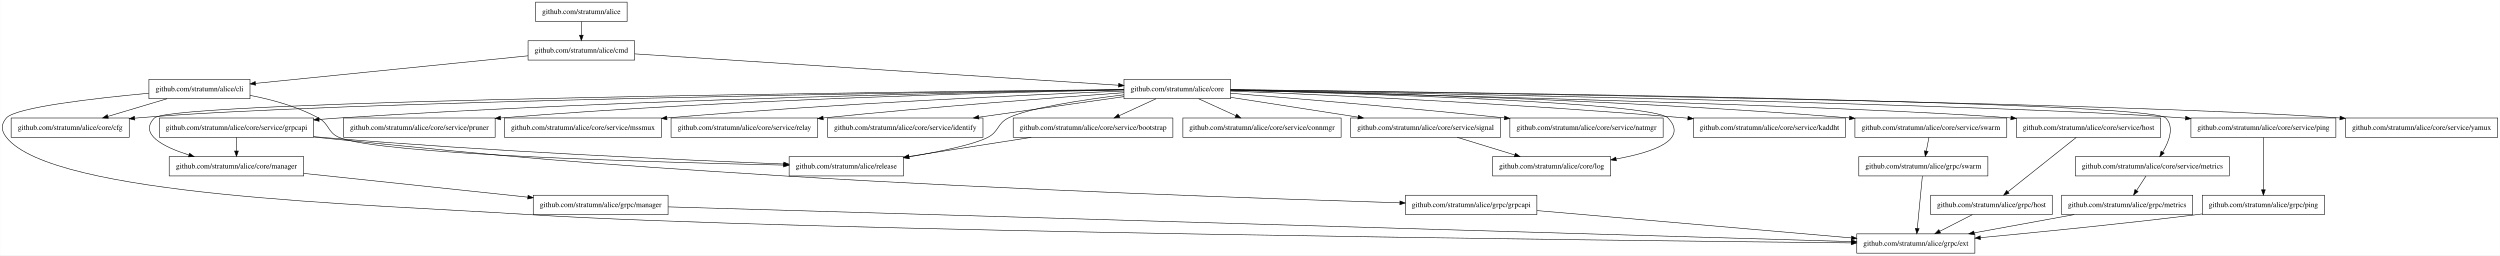
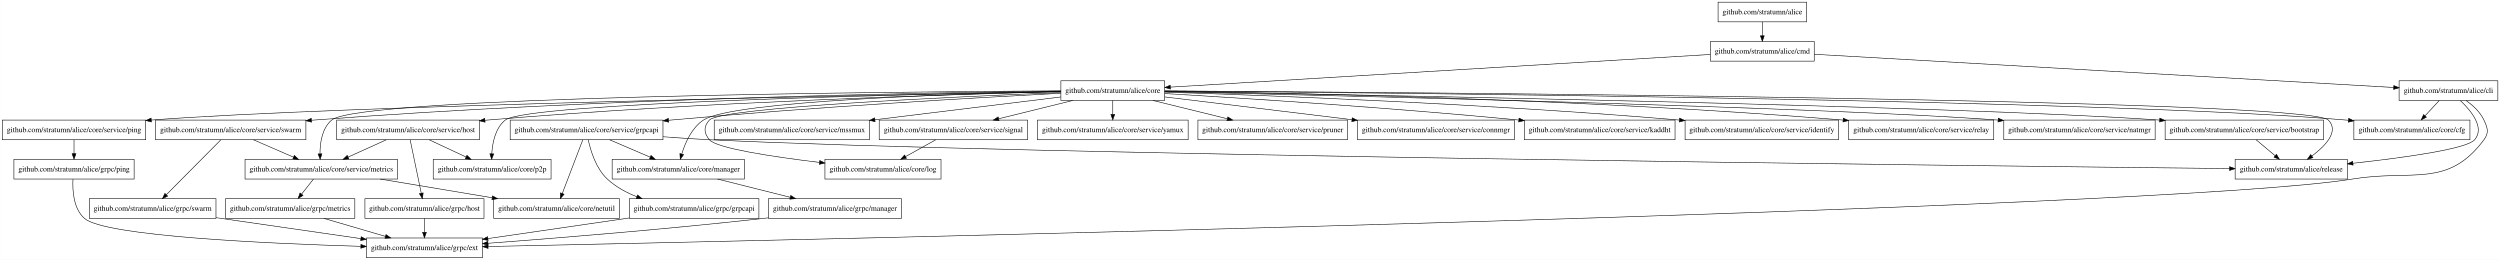
- <svg xmlns="http://www.w3.org/2000/svg" width="4661pt" height="476pt" viewBox="0.00 0.00 4660.58 476.00">
+ <svg xmlns="http://www.w3.org/2000/svg" width="4580pt" height="476pt" viewBox="0.00 0.00 4579.66 476.00">
  <g id="graph0" class="graph" transform="scale(1 1) rotate(0) translate(4 472)">
-     <polygon fill="#ffffff" stroke="transparent" points="-4,4 -4,-472 4656.582,-472 4656.582,4 -4,4" />
+     <polygon fill="#ffffff" stroke="transparent" points="-4,4 -4,-472 4575.663,-472 4575.663,4 -4,4" />
    <g id="node1" class="node">
-       <polygon fill="none" stroke="#000000" points="580.385,-252 292.927,-252 292.927,-216 580.385,-216 580.385,-252" />
-       <text text-anchor="middle" x="436.656" y="-229.8" font-family="Times,serif" font-size="14.00" fill="#000000">github.com/stratumn/alice/core/service/grpcapi</text>
+       <polygon fill="none" stroke="#000000" points="4252.513,-252 3962.353,-252 3962.353,-216 4252.513,-216 4252.513,-252" />
+       <text text-anchor="middle" x="4107.433" y="-229.8" font-family="Times,serif" font-size="14.00" fill="#000000">github.com/stratumn/alice/core/service/bootstrap</text>
+     </g>
+     <g id="node32" class="node">
+       <polygon fill="none" stroke="#000000" points="4296.255,-180 4090.612,-180 4090.612,-144 4296.255,-144 4296.255,-180" />
+       <text text-anchor="middle" x="4193.433" y="-157.8" font-family="Times,serif" font-size="14.00" fill="#000000">github.com/stratumn/alice/release</text>
+     </g>
+     <g id="edge29" class="edge">
+       <path fill="none" stroke="#000000" d="M4129.135,-215.831C4139.625,-207.048 4152.379,-196.371 4163.752,-186.849" />
+       <polygon fill="#000000" stroke="#000000" points="4166.318,-189.266 4171.739,-180.163 4161.824,-183.899 4166.318,-189.266" />
+     </g>
+     <g id="node2" class="node">
+       <polygon fill="none" stroke="#000000" points="1647.358,-108 1403.508,-108 1403.508,-72 1647.358,-72 1647.358,-108" />
+       <text text-anchor="middle" x="1525.433" y="-85.8" font-family="Times,serif" font-size="14.00" fill="#000000">github.com/stratumn/alice/grpc/manager</text>
+     </g>
+     <g id="node11" class="node">
+       <polygon fill="none" stroke="#000000" points="879.768,-36 667.098,-36 667.098,0 879.768,0 879.768,-36" />
+       <text text-anchor="middle" x="773.433" y="-13.8" font-family="Times,serif" font-size="14.00" fill="#000000">github.com/stratumn/alice/grpc/ext</text>
+     </g>
+     <g id="edge3" class="edge">
+       <path fill="none" stroke="#000000" d="M1403.668,-72.948C1400.898,-72.623 1398.15,-72.306 1395.433,-72 1219.51,-52.197 1014.886,-35.683 889.79,-26.321" />
+       <polygon fill="#000000" stroke="#000000" points="890.036,-22.83 879.803,-25.576 889.515,-29.81 890.036,-22.83" />
+     </g>
+     <g id="node3" class="node">
+       <polygon fill="none" stroke="#000000" points="556.234,-252 280.632,-252 280.632,-216 556.234,-216 556.234,-252" />
+       <text text-anchor="middle" x="418.433" y="-229.8" font-family="Times,serif" font-size="14.00" fill="#000000">github.com/stratumn/alice/core/service/swarm</text>
+     </g>
+     <g id="node15" class="node">
+       <polygon fill="none" stroke="#000000" points="391.489,-108 159.377,-108 159.377,-72 391.489,-72 391.489,-108" />
+       <text text-anchor="middle" x="275.433" y="-85.8" font-family="Times,serif" font-size="14.00" fill="#000000">github.com/stratumn/alice/grpc/swarm</text>
+     </g>
+     <g id="edge44" class="edge">
+       <path fill="none" stroke="#000000" d="M400.322,-215.762C375.072,-190.335 329.183,-144.125 300.614,-115.357" />
+       <polygon fill="#000000" stroke="#000000" points="302.927,-112.719 293.397,-108.09 297.96,-117.652 302.927,-112.719" />
+     </g>
+     <g id="node28" class="node">
+       <polygon fill="none" stroke="#000000" points="724.117,-180 444.75,-180 444.75,-144 724.117,-144 724.117,-180" />
+       <text text-anchor="middle" x="584.433" y="-157.8" font-family="Times,serif" font-size="14.00" fill="#000000">github.com/stratumn/alice/core/service/metrics</text>
+     </g>
+     <g id="edge43" class="edge">
+       <path fill="none" stroke="#000000" d="M460.322,-215.831C482.523,-206.202 509.975,-194.295 533.412,-184.13" />
+       <polygon fill="#000000" stroke="#000000" points="535.064,-187.228 542.846,-180.038 532.279,-180.806 535.064,-187.228" />
+     </g>
+     <g id="node4" class="node">
+       <polygon fill="none" stroke="#000000" points="1386.144,-108 1148.722,-108 1148.722,-72 1386.144,-72 1386.144,-108" />
+       <text text-anchor="middle" x="1267.433" y="-85.8" font-family="Times,serif" font-size="14.00" fill="#000000">github.com/stratumn/alice/grpc/grpcapi</text>
+     </g>
+     <g id="edge35" class="edge">
+       <path fill="none" stroke="#000000" d="M1148.794,-72.708C1070.384,-61.28 968.077,-46.369 890.078,-35.001" />
+       <polygon fill="#000000" stroke="#000000" points="890.123,-31.471 879.723,-33.492 889.114,-38.397 890.123,-31.471" />
+     </g>
+     <g id="node5" class="node">
+       <polygon fill="none" stroke="#000000" points="262.799,-252 .067,-252 .067,-216 262.799,-216 262.799,-252" />
+       <text text-anchor="middle" x="131.433" y="-229.8" font-family="Times,serif" font-size="14.00" fill="#000000">github.com/stratumn/alice/core/service/ping</text>
    </g>
    <g id="node13" class="node">
-       <polygon fill="none" stroke="#000000" points="2861.139,-108 2616.173,-108 2616.173,-72 2861.139,-72 2861.139,-108" />
-       <text text-anchor="middle" x="2738.656" y="-85.8" font-family="Times,serif" font-size="14.00" fill="#000000">github.com/stratumn/alice/grpc/grpcapi</text>
+       <polygon fill="none" stroke="#000000" points="241.554,-180 21.312,-180 21.312,-144 241.554,-144 241.554,-180" />
+       <text text-anchor="middle" x="131.433" y="-157.8" font-family="Times,serif" font-size="14.00" fill="#000000">github.com/stratumn/alice/grpc/ping</text>
+     </g>
+     <g id="edge36" class="edge">
+       <path fill="none" stroke="#000000" d="M131.433,-215.831C131.433,-208.131 131.433,-198.974 131.433,-190.417" />
+       <polygon fill="#000000" stroke="#000000" points="134.933,-190.413 131.433,-180.413 127.933,-190.413 134.933,-190.413" />
+     </g>
+     <g id="node6" class="node">
+       <polygon fill="none" stroke="#000000" points="1359.572,-180 1117.294,-180 1117.294,-144 1359.572,-144 1359.572,-180" />
+       <text text-anchor="middle" x="1238.433" y="-157.8" font-family="Times,serif" font-size="14.00" fill="#000000">github.com/stratumn/alice/core/manager</text>
+     </g>
+     <g id="edge41" class="edge">
+       <path fill="none" stroke="#000000" d="M1310.485,-143.924C1350.914,-133.782 1401.5,-121.091 1443.441,-110.569" />
+       <polygon fill="#000000" stroke="#000000" points="1444.504,-113.911 1453.352,-108.083 1442.801,-107.122 1444.504,-113.911" />
+     </g>
+     <g id="node7" class="node">
+       <polygon fill="none" stroke="#000000" points="1588.586,-252 1304.281,-252 1304.281,-216 1588.586,-216 1588.586,-252" />
+       <text text-anchor="middle" x="1446.433" y="-229.8" font-family="Times,serif" font-size="14.00" fill="#000000">github.com/stratumn/alice/core/service/mssmux</text>
+     </g>
+     <g id="node8" class="node">
+       <polygon fill="none" stroke="#000000" points="2129.489,-324 1939.377,-324 1939.377,-288 2129.489,-288 2129.489,-324" />
+       <text text-anchor="middle" x="2034.433" y="-301.8" font-family="Times,serif" font-size="14.00" fill="#000000">github.com/stratumn/alice/core</text>
+     </g>
+     <g id="edge10" class="edge">
+       <path fill="none" stroke="#000000" d="M2129.653,-304.435C2462.314,-298.793 3572.553,-278.466 3952.178,-252.04" />
+       <polygon fill="#000000" stroke="#000000" points="3952.649,-255.516 3962.376,-251.316 3952.154,-248.533 3952.649,-255.516" />
+     </g>
+     <g id="edge23" class="edge">
+       <path fill="none" stroke="#000000" d="M1939.221,-305.156C1705.665,-302.505 1085.832,-291.956 570.433,-252 569.129,-251.899 567.819,-251.795 566.504,-251.689" />
+       <polygon fill="#000000" stroke="#000000" points="566.587,-248.183 556.327,-250.823 565.994,-255.158 566.587,-248.183" />
+     </g>
+     <g id="edge19" class="edge">
+       <path fill="none" stroke="#000000" d="M1939.338,-304.309C1624.936,-298.528 619.766,-278.479 272.99,-252.067" />
+       <polygon fill="#000000" stroke="#000000" points="273.165,-248.57 262.923,-251.284 272.622,-255.549 273.165,-248.57" />
+     </g>
+     <g id="edge8" class="edge">
+       <path fill="none" stroke="#000000" d="M1939.3,-304.321C1749.591,-300.23 1337.794,-287.35 1284.433,-252 1263.159,-237.906 1251.21,-210.781 1244.858,-189.978" />
+       <polygon fill="#000000" stroke="#000000" points="1248.153,-188.764 1242.099,-180.069 1241.409,-190.641 1248.153,-188.764" />
+     </g>
+     <g id="edge17" class="edge">
+       <path fill="none" stroke="#000000" d="M1939.307,-294.352C1847.271,-283.082 1706.284,-265.818 1598.641,-252.638" />
+       <polygon fill="#000000" stroke="#000000" points="1599.012,-249.157 1588.66,-251.416 1598.161,-256.105 1599.012,-249.157" />
+     </g>
+     <g id="node10" class="node">
+       <polygon fill="none" stroke="#000000" points="1719.768,-180 1507.098,-180 1507.098,-144 1719.768,-144 1719.768,-180" />
+       <text text-anchor="middle" x="1613.433" y="-157.8" font-family="Times,serif" font-size="14.00" fill="#000000">github.com/stratumn/alice/core/log</text>
+     </g>
+     <g id="edge7" class="edge">
+       <path fill="none" stroke="#000000" d="M1939.317,-302.459C1744.618,-294.746 1317.042,-275.246 1295.433,-252 1284.54,-240.281 1285.11,-228.224 1295.433,-216 1308.727,-200.259 1411.835,-184.769 1497.097,-174.445" />
+       <polygon fill="#000000" stroke="#000000" points="1497.621,-177.907 1507.134,-173.243 1496.789,-170.957 1497.621,-177.907" />
+     </g>
+     <g id="node12" class="node">
+       <polygon fill="none" stroke="#000000" points="1878.351,-252 1606.515,-252 1606.515,-216 1878.351,-216 1878.351,-252" />
+       <text text-anchor="middle" x="1742.433" y="-229.8" font-family="Times,serif" font-size="14.00" fill="#000000">github.com/stratumn/alice/core/service/signal</text>
+     </g>
+     <g id="edge22" class="edge">
+       <path fill="none" stroke="#000000" d="M1961.126,-287.924C1919.828,-277.741 1868.112,-264.989 1825.34,-254.443" />
+       <polygon fill="#000000" stroke="#000000" points="1826.064,-251.017 1815.517,-252.021 1824.388,-257.813 1826.064,-251.017" />
+     </g>
+     <g id="node14" class="node">
+       <polygon fill="none" stroke="#000000" points="1005.379,-180 789.487,-180 789.487,-144 1005.379,-144 1005.379,-180" />
+       <text text-anchor="middle" x="897.433" y="-157.8" font-family="Times,serif" font-size="14.00" fill="#000000">github.com/stratumn/alice/core/p2p</text>
+     </g>
+     <g id="edge9" class="edge">
+       <path fill="none" stroke="#000000" d="M1939.167,-304.41C1676.849,-299.632 960.73,-283.734 921.433,-252 903.327,-237.379 897.994,-210.754 896.794,-190.242" />
+       <polygon fill="#000000" stroke="#000000" points="900.29,-190.062 896.498,-180.169 893.293,-190.268 900.29,-190.062" />
+     </g>
+     <g id="node16" class="node">
+       <polygon fill="none" stroke="#000000" points="2172.513,-252 1896.353,-252 1896.353,-216 2172.513,-216 2172.513,-252" />
+       <text text-anchor="middle" x="2034.433" y="-229.8" font-family="Times,serif" font-size="14.00" fill="#000000">github.com/stratumn/alice/core/service/yamux</text>
+     </g>
+     <g id="edge24" class="edge">
+       <path fill="none" stroke="#000000" d="M2034.433,-287.831C2034.433,-280.131 2034.433,-270.974 2034.433,-262.417" />
+       <polygon fill="#000000" stroke="#000000" points="2037.933,-262.413 2034.433,-252.413 2030.933,-262.413 2037.933,-262.413" />
+     </g>
+     <g id="node19" class="node">
+       <polygon fill="none" stroke="#000000" points="2464.448,-252 2190.418,-252 2190.418,-216 2464.448,-216 2464.448,-252" />
+       <text text-anchor="middle" x="2327.433" y="-229.8" font-family="Times,serif" font-size="14.00" fill="#000000">github.com/stratumn/alice/core/service/pruner</text>
+     </g>
+     <g id="edge20" class="edge">
+       <path fill="none" stroke="#000000" d="M2107.991,-287.924C2149.431,-277.741 2201.324,-264.989 2244.242,-254.443" />
+       <polygon fill="#000000" stroke="#000000" points="2245.223,-257.806 2254.099,-252.021 2243.553,-251.008 2245.223,-257.806" />
+     </g>
+     <g id="node20" class="node">
+       <polygon fill="none" stroke="#000000" points="2770.175,-252 2482.691,-252 2482.691,-216 2770.175,-216 2770.175,-252" />
+       <text text-anchor="middle" x="2626.433" y="-229.8" font-family="Times,serif" font-size="14.00" fill="#000000">github.com/stratumn/alice/core/service/connmgr</text>
+     </g>
+     <g id="edge11" class="edge">
+       <path fill="none" stroke="#000000" d="M2129.548,-294.432C2222.018,-283.186 2364.013,-265.916 2472.566,-252.714" />
+       <polygon fill="#000000" stroke="#000000" points="2473.128,-256.171 2482.632,-251.489 2472.283,-249.222 2473.128,-256.171" />
+     </g>
+     <g id="node21" class="node">
+       <polygon fill="none" stroke="#000000" points="4520.755,-252 4308.112,-252 4308.112,-216 4520.755,-216 4520.755,-252" />
+       <text text-anchor="middle" x="4414.433" y="-229.8" font-family="Times,serif" font-size="14.00" fill="#000000">github.com/stratumn/alice/core/cfg</text>
+     </g>
+     <g id="edge6" class="edge">
+       <path fill="none" stroke="#000000" d="M2129.787,-305.312C2502.852,-302.372 3864.078,-289.271 4294.433,-252 4295.561,-251.902 4296.695,-251.801 4297.833,-251.696" />
+       <polygon fill="#000000" stroke="#000000" points="4298.588,-255.137 4308.189,-250.657 4297.89,-248.173 4298.588,-255.137" />
+     </g>
+     <g id="node24" class="node">
+       <polygon fill="none" stroke="#000000" points="3064.513,-252 2788.353,-252 2788.353,-216 3064.513,-216 3064.513,-252" />
+       <text text-anchor="middle" x="2926.433" y="-229.8" font-family="Times,serif" font-size="14.00" fill="#000000">github.com/stratumn/alice/core/service/kaddht</text>
+     </g>
+     <g id="edge15" class="edge">
+       <path fill="none" stroke="#000000" d="M2129.525,-300.618C2269.264,-292.373 2538.54,-275.203 2778.048,-252.109" />
+       <polygon fill="#000000" stroke="#000000" points="2778.734,-255.559 2788.35,-251.11 2778.059,-248.591 2778.734,-255.559" />
+     </g>
+     <g id="node25" class="node">
+       <polygon fill="none" stroke="#000000" points="1210.389,-252 930.477,-252 930.477,-216 1210.389,-216 1210.389,-252" />
+       <text text-anchor="middle" x="1070.433" y="-229.8" font-family="Times,serif" font-size="14.00" fill="#000000">github.com/stratumn/alice/core/service/grpcapi</text>
+     </g>
+     <g id="edge12" class="edge">
+       <path fill="none" stroke="#000000" d="M1939.23,-301.193C1787.726,-293.196 1482.498,-275.669 1224.433,-252 1223.151,-251.882 1221.864,-251.763 1220.571,-251.642" />
+       <polygon fill="#000000" stroke="#000000" points="1220.86,-248.154 1210.571,-250.68 1220.189,-255.121 1220.86,-248.154" />
+     </g>
+     <g id="node26" class="node">
+       <polygon fill="none" stroke="#000000" points="3363.955,-252 3082.911,-252 3082.911,-216 3363.955,-216 3363.955,-252" />
+       <text text-anchor="middle" x="3223.433" y="-229.8" font-family="Times,serif" font-size="14.00" fill="#000000">github.com/stratumn/alice/core/service/identify</text>
+     </g>
+     <g id="edge14" class="edge">
+       <path fill="none" stroke="#000000" d="M2129.842,-303.196C2311.27,-297.39 2718.7,-282.088 3072.354,-252.058" />
+       <polygon fill="#000000" stroke="#000000" points="3072.872,-255.527 3082.538,-251.188 3072.276,-248.552 3072.872,-255.527" />
+     </g>
+     <g id="node27" class="node">
+       <polygon fill="none" stroke="#000000" points="874.248,-252 612.619,-252 612.619,-216 874.248,-216 874.248,-252" />
+       <text text-anchor="middle" x="743.433" y="-229.8" font-family="Times,serif" font-size="14.00" fill="#000000">github.com/stratumn/alice/core/service/host</text>
+     </g>
+     <g id="edge13" class="edge">
+       <path fill="none" stroke="#000000" d="M1939.187,-303.972C1742.528,-299.244 1277.405,-285.258 888.433,-252 887.118,-251.888 885.797,-251.772 884.469,-251.654" />
+       <polygon fill="#000000" stroke="#000000" points="884.479,-248.14 874.198,-250.699 883.831,-255.11 884.479,-248.14" />
+     </g>
+     <g id="edge16" class="edge">
+       <path fill="none" stroke="#000000" d="M1939.191,-305.597C1627.438,-303.864 654.482,-295.018 603.433,-252 585.859,-237.19 582.039,-210.589 582.063,-190.134" />
+       <polygon fill="#000000" stroke="#000000" points="585.563,-190.196 582.374,-180.093 578.567,-189.98 585.563,-190.196" />
+     </g>
+     <g id="node29" class="node">
+       <polygon fill="none" stroke="#000000" points="3648.389,-252 3382.477,-252 3382.477,-216 3648.389,-216 3648.389,-252" />
+       <text text-anchor="middle" x="3515.433" y="-229.8" font-family="Times,serif" font-size="14.00" fill="#000000">github.com/stratumn/alice/core/service/relay</text>
+     </g>
+     <g id="edge21" class="edge">
+       <path fill="none" stroke="#000000" d="M2129.58,-304.964C2347.575,-301.981 2900.099,-290.97 3372.349,-252.047" />
+       <polygon fill="#000000" stroke="#000000" points="3372.762,-255.524 3382.439,-251.21 3372.184,-248.548 3372.762,-255.524" />
+     </g>
+     <g id="node30" class="node">
+       <polygon fill="none" stroke="#000000" points="3944.065,-252 3666.801,-252 3666.801,-216 3944.065,-216 3944.065,-252" />
+       <text text-anchor="middle" x="3805.433" y="-229.8" font-family="Times,serif" font-size="14.00" fill="#000000">github.com/stratumn/alice/core/service/natmgr</text>
+     </g>
+     <g id="edge18" class="edge">
+       <path fill="none" stroke="#000000" d="M2129.494,-303.935C2426.816,-297.306 3337.693,-275.652 3656.257,-252.036" />
+       <polygon fill="#000000" stroke="#000000" points="3656.717,-255.512 3666.424,-251.267 3656.188,-248.532 3656.717,-255.512" />
+     </g>
+     <g id="edge25" class="edge">
+       <path fill="none" stroke="#000000" d="M2129.758,-305.488C2550.672,-303.003 4223.656,-290.704 4261.433,-252 4281.49,-231.451 4256.262,-204.915 4231.045,-185.993" />
+       <polygon fill="#000000" stroke="#000000" points="4233.074,-183.141 4222.915,-180.133 4228.982,-188.82 4233.074,-183.141" />
+     </g>
+     <g id="node9" class="node">
+       <polygon fill="none" stroke="#000000" points="1130.651,-108 900.215,-108 900.215,-72 1130.651,-72 1130.651,-108" />
+       <text text-anchor="middle" x="1015.433" y="-85.8" font-family="Times,serif" font-size="14.00" fill="#000000">github.com/stratumn/alice/core/netutil</text>
+     </g>
+     <g id="edge30" class="edge">
+       <path fill="none" stroke="#000000" d="M1709.881,-215.831C1693.228,-206.537 1672.775,-195.121 1654.995,-185.197" />
+       <polygon fill="#000000" stroke="#000000" points="1656.413,-181.98 1645.975,-180.163 1653.001,-188.093 1656.413,-181.98" />
+     </g>
+     <g id="edge2" class="edge">
+       <path fill="none" stroke="#000000" d="M129.504,-143.711C128.44,-122.986 130.345,-89.783 150.433,-72 187.426,-39.252 486.803,-25.773 656.719,-20.718" />
+       <polygon fill="#000000" stroke="#000000" points="657.074,-24.209 666.967,-20.418 656.869,-17.212 657.074,-24.209" />
    </g>
    <g id="edge37" class="edge">
-       <path fill="none" stroke="#000000" d="M580.571,-216.522C582.275,-216.345 583.971,-216.171 585.656,-216 972.537,-176.673 1069.535,-168.194 1457.656,-144 1876.317,-117.902 2372.755,-100.965 2605.597,-93.844" />
-       <polygon fill="#000000" stroke="#000000" points="2605.917,-97.336 2615.805,-93.533 2605.703,-90.339 2605.917,-97.336" />
+       <path fill="none" stroke="#000000" d="M391.563,-73.21C471.357,-61.674 576.894,-46.415 656.796,-34.863" />
+       <polygon fill="#000000" stroke="#000000" points="657.507,-38.297 666.903,-33.402 656.505,-31.369 657.507,-38.297" />
+     </g>
+     <g id="node17" class="node">
+       <polygon fill="none" stroke="#000000" points="3305.51,-468 3143.356,-468 3143.356,-432 3305.51,-432 3305.51,-468" />
+       <text text-anchor="middle" x="3224.433" y="-445.8" font-family="Times,serif" font-size="14.00" fill="#000000">github.com/stratumn/alice</text>
+     </g>
+     <g id="node31" class="node">
+       <polygon fill="none" stroke="#000000" points="3319.503,-396 3129.363,-396 3129.363,-360 3319.503,-360 3319.503,-396" />
+       <text text-anchor="middle" x="3224.433" y="-373.8" font-family="Times,serif" font-size="14.00" fill="#000000">github.com/stratumn/alice/cmd</text>
+     </g>
+     <g id="edge45" class="edge">
+       <path fill="none" stroke="#000000" d="M3224.433,-431.831C3224.433,-424.131 3224.433,-414.974 3224.433,-406.417" />
+       <polygon fill="#000000" stroke="#000000" points="3227.933,-406.413 3224.433,-396.413 3220.933,-406.413 3227.933,-406.413" />
+     </g>
+     <g id="node18" class="node">
+       <polygon fill="none" stroke="#000000" points="4571.893,-324 4390.974,-324 4390.974,-288 4571.893,-288 4571.893,-324" />
+       <text text-anchor="middle" x="4481.433" y="-301.8" font-family="Times,serif" font-size="14.00" fill="#000000">github.com/stratumn/alice/cli</text>
+     </g>
+     <g id="edge39" class="edge">
+       <path fill="none" stroke="#000000" d="M4513.711,-287.841C4526.376,-278.852 4539.515,-266.742 4546.433,-252 4553.231,-237.516 4555.991,-228.831 4546.433,-216 4479.652,-126.351 4415.741,-162.139 4305.433,-144 3962.713,-87.641 1463.255,-32.411 890.261,-20.4" />
+       <polygon fill="#000000" stroke="#000000" points="889.995,-16.894 879.924,-20.184 889.848,-23.892 889.995,-16.894" />
+     </g>
+     <g id="edge38" class="edge">
+       <path fill="none" stroke="#000000" d="M4464.526,-287.831C4456.652,-279.369 4447.141,-269.149 4438.532,-259.897" />
+       <polygon fill="#000000" stroke="#000000" points="4440.942,-257.35 4431.568,-252.413 4435.818,-262.118 4440.942,-257.35" />
+     </g>
+     <g id="edge40" class="edge">
+       <path fill="none" stroke="#000000" d="M4503.247,-287.695C4523.575,-268.45 4548.154,-237.97 4529.433,-216 4514.821,-198.852 4398.337,-182.968 4306.566,-172.929" />
+       <polygon fill="#000000" stroke="#000000" points="4306.675,-169.421 4296.356,-171.825 4305.922,-176.38 4306.675,-169.421" />
    </g>
    <g id="node22" class="node">
-       <polygon fill="none" stroke="#000000" points="562.067,-180 311.245,-180 311.245,-144 562.067,-144 562.067,-180" />
-       <text text-anchor="middle" x="436.656" y="-157.8" font-family="Times,serif" font-size="14.00" fill="#000000">github.com/stratumn/alice/core/manager</text>
-     </g>
-     <g id="edge36" class="edge">
-       <path fill="none" stroke="#000000" d="M436.656,-215.831C436.656,-208.131 436.656,-198.974 436.656,-190.417" />
-       <polygon fill="#000000" stroke="#000000" points="440.156,-190.413 436.656,-180.413 433.156,-190.413 440.156,-190.413" />
-     </g>
-     <g id="node24" class="node">
-       <polygon fill="none" stroke="#000000" points="1680.25,-180 1467.062,-180 1467.062,-144 1680.25,-144 1680.25,-180" />
-       <text text-anchor="middle" x="1573.656" y="-157.8" font-family="Times,serif" font-size="14.00" fill="#000000">github.com/stratumn/alice/release</text>
-     </g>
-     <g id="edge38" class="edge">
-       <path fill="none" stroke="#000000" d="M580.43,-217.261C585.227,-216.817 589.979,-216.395 594.656,-216 905.543,-189.74 1273.096,-173.402 1456.816,-166.239" />
-       <polygon fill="#000000" stroke="#000000" points="1457.18,-169.728 1467.037,-165.843 1456.909,-162.733 1457.18,-169.728" />
-     </g>
-     <g id="node2" class="node">
-       <polygon fill="none" stroke="#000000" points="4083.867,-108 3839.445,-108 3839.445,-72 4083.867,-72 4083.867,-108" />
-       <text text-anchor="middle" x="3961.656" y="-85.8" font-family="Times,serif" font-size="14.00" fill="#000000">github.com/stratumn/alice/grpc/metrics</text>
-     </g>
-     <g id="node3" class="node">
-       <polygon fill="none" stroke="#000000" points="3677.763,-36 3457.548,-36 3457.548,0 3677.763,0 3677.763,-36" />
-       <text text-anchor="middle" x="3567.656" y="-13.8" font-family="Times,serif" font-size="14.00" fill="#000000">github.com/stratumn/alice/grpc/ext</text>
+       <polygon fill="none" stroke="#000000" points="645.872,-108 408.994,-108 408.994,-72 645.872,-72 645.872,-108" />
+       <text text-anchor="middle" x="527.433" y="-85.8" font-family="Times,serif" font-size="14.00" fill="#000000">github.com/stratumn/alice/grpc/metrics</text>
+     </g>
+     <g id="edge42" class="edge">
+       <path fill="none" stroke="#000000" d="M589.192,-71.924C623.406,-61.91 666.109,-49.412 701.785,-38.97" />
+       <polygon fill="#000000" stroke="#000000" points="703.035,-42.251 711.649,-36.083 701.068,-35.533 703.035,-42.251" />
+     </g>
+     <g id="node23" class="node">
+       <polygon fill="none" stroke="#000000" points="882.503,-108 664.363,-108 664.363,-72 882.503,-72 882.503,-108" />
+       <text text-anchor="middle" x="773.433" y="-85.8" font-family="Times,serif" font-size="14.00" fill="#000000">github.com/stratumn/alice/grpc/host</text>
    </g>
    <g id="edge1" class="edge">
-       <path fill="none" stroke="#000000" d="M3862.996,-71.971C3806.218,-61.595 3734.783,-48.541 3676.39,-37.87" />
-       <polygon fill="#000000" stroke="#000000" points="3676.859,-34.398 3666.392,-36.043 3675.6,-41.284 3676.859,-34.398" />
-     </g>
-     <g id="node4" class="node">
-       <polygon fill="none" stroke="#000000" points="2793.347,-252 2513.965,-252 2513.965,-216 2793.347,-216 2793.347,-252" />
-       <text text-anchor="middle" x="2653.656" y="-229.8" font-family="Times,serif" font-size="14.00" fill="#000000">github.com/stratumn/alice/core/service/signal</text>
-     </g>
-     <g id="node26" class="node">
-       <polygon fill="none" stroke="#000000" points="2998.763,-180 2778.548,-180 2778.548,-144 2998.763,-144 2998.763,-180" />
-       <text text-anchor="middle" x="2888.656" y="-157.8" font-family="Times,serif" font-size="14.00" fill="#000000">github.com/stratumn/alice/core/log</text>
-     </g>
-     <g id="edge40" class="edge">
-       <path fill="none" stroke="#000000" d="M2712.653,-215.924C2745.198,-205.953 2785.782,-193.519 2819.775,-183.104" />
-       <polygon fill="#000000" stroke="#000000" points="2821.099,-186.359 2829.635,-180.083 2819.048,-179.666 2821.099,-186.359" />
-     </g>
-     <g id="node5" class="node">
-       <polygon fill="none" stroke="#000000" points="3821.998,-108 3595.314,-108 3595.314,-72 3821.998,-72 3821.998,-108" />
-       <text text-anchor="middle" x="3708.656" y="-85.8" font-family="Times,serif" font-size="14.00" fill="#000000">github.com/stratumn/alice/grpc/host</text>
-     </g>
-     <g id="edge39" class="edge">
-       <path fill="none" stroke="#000000" d="M3673.076,-71.831C3654.624,-62.409 3631.901,-50.806 3612.283,-40.788" />
-       <polygon fill="#000000" stroke="#000000" points="3613.723,-37.593 3603.225,-36.163 3610.539,-43.828 3613.723,-37.593" />
-     </g>
-     <g id="node6" class="node">
-       <polygon fill="none" stroke="#000000" points="461.887,-324 273.424,-324 273.424,-288 461.887,-288 461.887,-324" />
-       <text text-anchor="middle" x="367.656" y="-301.8" font-family="Times,serif" font-size="14.00" fill="#000000">github.com/stratumn/alice/cli</text>
+       <path fill="none" stroke="#000000" d="M773.433,-71.831C773.433,-64.131 773.433,-54.974 773.433,-46.417" />
+       <polygon fill="#000000" stroke="#000000" points="776.933,-46.413 773.433,-36.413 769.933,-46.413 776.933,-46.413" />
+     </g>
+     <g id="edge33" class="edge">
+       <path fill="none" stroke="#000000" d="M1073.499,-215.926C1077.843,-195.715 1087.696,-163.293 1108.433,-144 1123.726,-129.772 1142.915,-119.278 1162.62,-111.542" />
+       <polygon fill="#000000" stroke="#000000" points="1163.842,-114.822 1172.007,-108.071 1161.414,-108.257 1163.842,-114.822" />
+     </g>
+     <g id="edge31" class="edge">
+       <path fill="none" stroke="#000000" d="M1112.827,-215.831C1135.396,-206.159 1163.325,-194.189 1187.113,-183.994" />
+       <polygon fill="#000000" stroke="#000000" points="1188.532,-187.194 1196.344,-180.038 1185.774,-180.76 1188.532,-187.194" />
+     </g>
+     <g id="edge32" class="edge">
+       <path fill="none" stroke="#000000" d="M1063.467,-215.762C1054.004,-190.985 1037.002,-146.471 1025.972,-117.594" />
+       <polygon fill="#000000" stroke="#000000" points="1029.18,-116.183 1022.342,-108.09 1022.641,-118.68 1029.18,-116.183" />
+     </g>
+     <g id="edge34" class="edge">
+       <path fill="none" stroke="#000000" d="M1210.475,-221.462C1238.589,-219.321 1267.937,-217.355 1295.433,-216 1852.198,-188.568 3615.835,-168.172 4080.382,-163.18" />
+       <polygon fill="#000000" stroke="#000000" points="4080.489,-166.679 4090.451,-163.072 4080.414,-159.68 4080.489,-166.679" />
+     </g>
+     <g id="edge26" class="edge">
+       <path fill="none" stroke="#000000" d="M782.294,-215.831C802.707,-206.287 827.905,-194.506 849.519,-184.401" />
+       <polygon fill="#000000" stroke="#000000" points="851.275,-187.444 858.852,-180.038 848.311,-181.103 851.275,-187.444" />
+     </g>
+     <g id="edge28" class="edge">
+       <path fill="none" stroke="#000000" d="M747.233,-215.762C752.372,-191.093 761.587,-146.86 767.605,-117.973" />
+       <polygon fill="#000000" stroke="#000000" points="771.051,-118.593 769.664,-108.09 764.198,-117.166 771.051,-118.593" />
    </g>
    <g id="edge27" class="edge">
-       <path fill="none" stroke="#000000" d="M273.166,-298.166C172.384,-288.831 24.848,-271.964 7.656,-252 -2.785,-239.876 -2.226,-228.584 7.656,-216 93.984,-106.068 668.544,-91.794 980.656,-72 1469.826,-40.977 3004.801,-23.606 3447.214,-19.154" />
-       <polygon fill="#000000" stroke="#000000" points="3447.496,-22.652 3457.46,-19.051 3447.425,-15.652 3447.496,-22.652" />
-     </g>
-     <g id="node23" class="node">
-       <polygon fill="none" stroke="#000000" points="236.75,-252 16.562,-252 16.562,-216 236.75,-216 236.75,-252" />
-       <text text-anchor="middle" x="126.656" y="-229.8" font-family="Times,serif" font-size="14.00" fill="#000000">github.com/stratumn/alice/core/cfg</text>
-     </g>
-     <g id="edge26" class="edge">
-       <path fill="none" stroke="#000000" d="M307.153,-287.924C273.634,-277.91 231.799,-265.412 196.847,-254.97" />
-       <polygon fill="#000000" stroke="#000000" points="197.768,-251.592 187.184,-252.083 195.764,-258.299 197.768,-251.592" />
-     </g>
-     <g id="edge28" class="edge">
-       <path fill="none" stroke="#000000" d="M461.775,-294.231C502.844,-286.347 550.463,-273.335 589.656,-252 610.089,-240.877 606.298,-225.224 627.656,-216 701.911,-183.929 1220.425,-169.264 1456.757,-164.189" />
-       <polygon fill="#000000" stroke="#000000" points="1456.841,-167.688 1466.764,-163.976 1456.692,-160.69 1456.841,-167.688" />
-     </g>
-     <g id="node7" class="node">
-       <polygon fill="none" stroke="#000000" points="3436.508,-252 3152.803,-252 3152.803,-216 3436.508,-216 3436.508,-252" />
-       <text text-anchor="middle" x="3294.656" y="-229.8" font-family="Times,serif" font-size="14.00" fill="#000000">github.com/stratumn/alice/core/service/kaddht</text>
-     </g>
-     <g id="node8" class="node">
-       <polygon fill="none" stroke="#000000" points="4024.243,-252 3755.069,-252 3755.069,-216 4024.243,-216 4024.243,-252" />
-       <text text-anchor="middle" x="3889.656" y="-229.8" font-family="Times,serif" font-size="14.00" fill="#000000">github.com/stratumn/alice/core/service/host</text>
-     </g>
-     <g id="edge30" class="edge">
-       <path fill="none" stroke="#000000" d="M3866.732,-215.762C3834.5,-190.119 3775.698,-143.337 3739.61,-114.626" />
-       <polygon fill="#000000" stroke="#000000" points="3741.398,-111.576 3731.394,-108.09 3737.04,-117.054 3741.398,-111.576" />
-     </g>
-     <g id="node9" class="node">
-       <polygon fill="none" stroke="#000000" points="2182.508,-252 1884.803,-252 1884.803,-216 2182.508,-216 2182.508,-252" />
-       <text text-anchor="middle" x="2033.656" y="-229.8" font-family="Times,serif" font-size="14.00" fill="#000000">github.com/stratumn/alice/core/service/bootstrap</text>
-     </g>
-     <g id="edge34" class="edge">
-       <path fill="none" stroke="#000000" d="M1918.469,-215.971C1848.842,-205.073 1760.336,-191.22 1690.426,-180.277" />
-       <polygon fill="#000000" stroke="#000000" points="1690.672,-176.773 1680.251,-178.684 1689.589,-183.689 1690.672,-176.773" />
-     </g>
-     <g id="node10" class="node">
-       <polygon fill="none" stroke="#000000" points="4652.508,-252 4368.803,-252 4368.803,-216 4652.508,-216 4652.508,-252" />
-       <text text-anchor="middle" x="4510.656" y="-229.8" font-family="Times,serif" font-size="14.00" fill="#000000">github.com/stratumn/alice/core/service/yamux</text>
-     </g>
-     <g id="node11" class="node">
-       <polygon fill="none" stroke="#000000" points="918.943,-252 636.369,-252 636.369,-216 918.943,-216 918.943,-252" />
-       <text text-anchor="middle" x="777.656" y="-229.8" font-family="Times,serif" font-size="14.00" fill="#000000">github.com/stratumn/alice/core/service/pruner</text>
-     </g>
-     <g id="node12" class="node">
-       <polygon fill="none" stroke="#000000" points="2289.984,-324 2091.328,-324 2091.328,-288 2289.984,-288 2289.984,-324" />
-       <text text-anchor="middle" x="2190.656" y="-301.8" font-family="Times,serif" font-size="14.00" fill="#000000">github.com/stratumn/alice/core</text>
-     </g>
-     <g id="edge11" class="edge">
-       <path fill="none" stroke="#000000" d="M2091.352,-304.616C1843.917,-300.722 1180.067,-287.541 627.656,-252 615.592,-251.224 603.109,-250.306 590.568,-249.302" />
-       <polygon fill="#000000" stroke="#000000" points="590.758,-245.806 580.506,-248.48 590.188,-252.783 590.758,-245.806" />
-     </g>
-     <g id="edge21" class="edge">
-       <path fill="none" stroke="#000000" d="M2289.981,-290.554C2359.531,-279.739 2453.017,-265.201 2527.788,-253.573" />
-       <polygon fill="#000000" stroke="#000000" points="2528.399,-257.021 2537.742,-252.025 2527.323,-250.104 2528.399,-257.021" />
-     </g>
-     <g id="edge14" class="edge">
-       <path fill="none" stroke="#000000" d="M2290.082,-302.235C2462.869,-295.268 2829.675,-278.603 3138.656,-252 3139.955,-251.888 3141.259,-251.774 3142.569,-251.658" />
-       <polygon fill="#000000" stroke="#000000" points="3143.062,-255.128 3152.702,-250.733 3142.426,-248.157 3143.062,-255.128" />
-     </g>
-     <g id="edge12" class="edge">
-       <path fill="none" stroke="#000000" d="M2290.057,-303.729C2583.24,-296.847 3442.306,-275.307 3744.872,-252.091" />
-       <polygon fill="#000000" stroke="#000000" points="3745.269,-255.571 3754.964,-251.299 3744.721,-248.592 3745.269,-255.571" />
-     </g>
-     <g id="edge9" class="edge">
-       <path fill="none" stroke="#000000" d="M2151.038,-287.831C2130.134,-278.245 2104.308,-266.401 2082.207,-256.265" />
-       <polygon fill="#000000" stroke="#000000" points="2083.538,-253.025 2072.989,-252.038 2080.619,-259.388 2083.538,-253.025" />
-     </g>
-     <g id="edge23" class="edge">
-       <path fill="none" stroke="#000000" d="M2289.907,-304.767C2655.693,-300.031 3928.968,-281.805 4358.44,-252.036" />
-       <polygon fill="#000000" stroke="#000000" points="4358.699,-255.527 4368.427,-251.331 4358.206,-248.544 4358.699,-255.527" />
-     </g>
-     <g id="edge19" class="edge">
-       <path fill="none" stroke="#000000" d="M2091.431,-304.344C1879.754,-300.249 1368.056,-287.347 928.98,-252.072" />
-       <polygon fill="#000000" stroke="#000000" points="929.197,-248.578 918.947,-251.261 928.633,-255.555 929.197,-248.578" />
-     </g>
-     <g id="node14" class="node">
-       <polygon fill="none" stroke="#000000" points="4152.112,-180 3865.2,-180 3865.2,-144 4152.112,-144 4152.112,-180" />
-       <text text-anchor="middle" x="4008.656" y="-157.8" font-family="Times,serif" font-size="14.00" fill="#000000">github.com/stratumn/alice/core/service/metrics</text>
-     </g>
-     <g id="edge15" class="edge">
-       <path fill="none" stroke="#000000" d="M2289.856,-304.948C2668.491,-300.702 4003.045,-283.521 4033.656,-252 4050.017,-235.152 4039.867,-208.564 4027.964,-188.648" />
-       <polygon fill="#000000" stroke="#000000" points="4030.791,-186.572 4022.461,-180.025 4024.891,-190.338 4030.791,-186.572" />
-     </g>
-     <g id="node15" class="node">
-       <polygon fill="none" stroke="#000000" points="1229.081,-252 936.231,-252 936.231,-216 1229.081,-216 1229.081,-252" />
-       <text text-anchor="middle" x="1082.656" y="-229.8" font-family="Times,serif" font-size="14.00" fill="#000000">github.com/stratumn/alice/core/service/mssmux</text>
-     </g>
-     <g id="edge16" class="edge">
-       <path fill="none" stroke="#000000" d="M2091.395,-302.307C1919.845,-295.497 1556.58,-279.202 1239.393,-252.123" />
-       <polygon fill="#000000" stroke="#000000" points="1239.339,-248.605 1229.076,-251.237 1238.74,-255.58 1239.339,-248.605" />
-     </g>
-     <g id="node17" class="node">
-       <polygon fill="none" stroke="#000000" points="1520.385,-252 1246.927,-252 1246.927,-216 1520.385,-216 1520.385,-252" />
-       <text text-anchor="middle" x="1383.656" y="-229.8" font-family="Times,serif" font-size="14.00" fill="#000000">github.com/stratumn/alice/core/service/relay</text>
-     </g>
-     <g id="edge20" class="edge">
-       <path fill="none" stroke="#000000" d="M2091.433,-299.173C1964.111,-290.124 1736.162,-272.953 1530.501,-252.063" />
-       <polygon fill="#000000" stroke="#000000" points="1530.718,-248.567 1520.415,-251.034 1530.008,-255.531 1530.718,-248.567" />
-     </g>
-     <g id="node18" class="node">
-       <polygon fill="none" stroke="#000000" points="4350.795,-252 4080.517,-252 4080.517,-216 4350.795,-216 4350.795,-252" />
-       <text text-anchor="middle" x="4215.656" y="-229.8" font-family="Times,serif" font-size="14.00" fill="#000000">github.com/stratumn/alice/core/service/ping</text>
-     </g>
-     <g id="edge18" class="edge">
-       <path fill="none" stroke="#000000" d="M2290.079,-304.34C2625.873,-298.546 3716.447,-278.139 4066.656,-252 4067.935,-251.905 4069.22,-251.806 4070.51,-251.705" />
-       <polygon fill="#000000" stroke="#000000" points="4070.814,-255.192 4080.49,-250.875 4070.234,-248.216 4070.814,-255.192" />
-     </g>
-     <g id="node19" class="node">
-       <polygon fill="none" stroke="#000000" points="1828.45,-252 1538.862,-252 1538.862,-216 1828.45,-216 1828.45,-252" />
-       <text text-anchor="middle" x="1683.656" y="-229.8" font-family="Times,serif" font-size="14.00" fill="#000000">github.com/stratumn/alice/core/service/identify</text>
-     </g>
-     <g id="edge13" class="edge">
-       <path fill="none" stroke="#000000" d="M2091.396,-291.904C2014.168,-280.937 1906.129,-265.594 1820.665,-253.457" />
-       <polygon fill="#000000" stroke="#000000" points="1821.015,-249.972 1810.623,-252.031 1820.031,-256.902 1821.015,-249.972" />
-     </g>
-     <g id="edge8" class="edge">
-       <path fill="none" stroke="#000000" d="M2091.333,-305.048C1704.102,-301.102 315.435,-284.692 283.656,-252 254.456,-221.961 299.408,-198.447 347.995,-182.998" />
-       <polygon fill="#000000" stroke="#000000" points="349.201,-186.289 357.74,-180.016 347.153,-179.595 349.201,-186.289" />
-     </g>
-     <g id="edge6" class="edge">
-       <path fill="none" stroke="#000000" d="M2091.413,-304.765C1748.342,-300.259 613.727,-283.298 250.656,-252 249.376,-251.89 248.089,-251.775 246.796,-251.656" />
-       <polygon fill="#000000" stroke="#000000" points="247.08,-248.167 236.784,-250.665 246.39,-255.133 247.08,-248.167" />
-     </g>
-     <g id="edge24" class="edge">
-       <path fill="none" stroke="#000000" d="M2091.332,-295.33C2013.603,-285.811 1912.682,-270.533 1875.656,-252 1854.852,-241.587 1858.291,-226.744 1837.656,-216 1811.816,-202.545 1748.634,-189.401 1690.559,-179.45" />
-       <polygon fill="#000000" stroke="#000000" points="1690.983,-175.972 1680.54,-177.755 1689.816,-182.874 1690.983,-175.972" />
-     </g>
-     <g id="node25" class="node">
-       <polygon fill="none" stroke="#000000" points="2496.171,-252 2201.141,-252 2201.141,-216 2496.171,-216 2496.171,-252" />
-       <text text-anchor="middle" x="2348.656" y="-229.8" font-family="Times,serif" font-size="14.00" fill="#000000">github.com/stratumn/alice/core/service/connmgr</text>
-     </g>
-     <g id="edge10" class="edge">
-       <path fill="none" stroke="#000000" d="M2230.526,-287.831C2251.564,-278.245 2277.554,-266.401 2299.796,-256.265" />
-       <polygon fill="#000000" stroke="#000000" points="2301.424,-259.37 2309.073,-252.038 2298.521,-253 2301.424,-259.37" />
-     </g>
-     <g id="edge7" class="edge">
-       <path fill="none" stroke="#000000" d="M2290.219,-303.751C2521.587,-298.038 3078.026,-281.309 3105.656,-252 3144.255,-211.056 3078.224,-188.104 3009.128,-175.643" />
-       <polygon fill="#000000" stroke="#000000" points="3009.374,-172.134 2998.924,-173.88 3008.182,-179.031 3009.374,-172.134" />
-     </g>
-     <g id="node27" class="node">
-       <polygon fill="none" stroke="#000000" points="3096.561,-252 2810.751,-252 2810.751,-216 3096.561,-216 3096.561,-252" />
-       <text text-anchor="middle" x="2953.656" y="-229.8" font-family="Times,serif" font-size="14.00" fill="#000000">github.com/stratumn/alice/core/service/natmgr</text>
-     </g>
-     <g id="edge17" class="edge">
-       <path fill="none" stroke="#000000" d="M2289.855,-298.187C2408.849,-288.602 2614.639,-271.35 2800.639,-252.195" />
-       <polygon fill="#000000" stroke="#000000" points="2801.017,-255.675 2810.604,-251.165 2800.297,-248.712 2801.017,-255.675" />
-     </g>
-     <g id="node29" class="node">
-       <polygon fill="none" stroke="#000000" points="3737.229,-252 3454.083,-252 3454.083,-216 3737.229,-216 3737.229,-252" />
-       <text text-anchor="middle" x="3595.656" y="-229.8" font-family="Times,serif" font-size="14.00" fill="#000000">github.com/stratumn/alice/core/service/swarm</text>
-     </g>
-     <g id="edge22" class="edge">
-       <path fill="none" stroke="#000000" d="M2290.058,-304.303C2500.834,-300.143 3008.35,-287.147 3443.695,-252.127" />
-       <polygon fill="#000000" stroke="#000000" points="3444.28,-255.591 3453.965,-251.295 3443.716,-248.614 3444.28,-255.591" />
-     </g>
-     <g id="edge29" class="edge">
-       <path fill="none" stroke="#000000" d="M2861.424,-79.337C3019.094,-65.644 3290.992,-42.029 3447.425,-28.442" />
-       <polygon fill="#000000" stroke="#000000" points="3447.9,-31.914 3457.56,-27.562 3447.294,-24.941 3447.9,-31.914" />
-     </g>
-     <g id="edge31" class="edge">
-       <path fill="none" stroke="#000000" d="M3996.796,-143.831C3991.493,-135.708 3985.132,-125.964 3979.289,-117.012" />
-       <polygon fill="#000000" stroke="#000000" points="3982.073,-114.874 3973.676,-108.413 3976.211,-118.7 3982.073,-114.874" />
-     </g>
-     <g id="node16" class="node">
-       <polygon fill="none" stroke="#000000" points="3701.984,-180 3461.328,-180 3461.328,-144 3701.984,-144 3701.984,-180" />
-       <text text-anchor="middle" x="3581.656" y="-157.8" font-family="Times,serif" font-size="14.00" fill="#000000">github.com/stratumn/alice/grpc/swarm</text>
+       <path fill="none" stroke="#000000" d="M703.311,-215.831C682.14,-206.245 655.985,-194.401 633.603,-184.266" />
+       <polygon fill="#000000" stroke="#000000" points="634.82,-180.975 624.267,-180.038 631.933,-187.351 634.82,-180.975" />
+     </g>
+     <g id="edge46" class="edge">
+       <path fill="none" stroke="#000000" d="M692.358,-143.971C754.725,-133.552 833.258,-120.433 897.279,-109.738" />
+       <polygon fill="#000000" stroke="#000000" points="898.138,-113.143 907.424,-108.043 896.984,-106.239 898.138,-113.143" />
+     </g>
+     <g id="edge47" class="edge">
+       <path fill="none" stroke="#000000" d="M570.05,-143.831C563.485,-135.539 555.582,-125.557 548.375,-116.453" />
+       <polygon fill="#000000" stroke="#000000" points="550.962,-114.081 542.01,-108.413 545.473,-118.426 550.962,-114.081" />
    </g>
    <g id="edge5" class="edge">
-       <path fill="none" stroke="#000000" d="M3579.883,-143.762C3577.495,-119.201 3573.222,-75.247 3570.413,-46.354" />
-       <polygon fill="#000000" stroke="#000000" points="3573.866,-45.704 3569.415,-36.09 3566.899,-46.381 3573.866,-45.704" />
-     </g>
-     <g id="node20" class="node">
-       <polygon fill="none" stroke="#000000" points="4329.55,-108 4101.762,-108 4101.762,-72 4329.55,-72 4329.55,-108" />
-       <text text-anchor="middle" x="4215.656" y="-85.8" font-family="Times,serif" font-size="14.00" fill="#000000">github.com/stratumn/alice/grpc/ping</text>
-     </g>
-     <g id="edge3" class="edge">
-       <path fill="none" stroke="#000000" d="M4215.656,-215.762C4215.656,-191.201 4215.656,-147.247 4215.656,-118.354" />
-       <polygon fill="#000000" stroke="#000000" points="4219.156,-118.09 4215.656,-108.09 4212.156,-118.09 4219.156,-118.09" />
-     </g>
-     <g id="edge25" class="edge">
-       <path fill="none" stroke="#000000" d="M4101.757,-73.157C4098.692,-72.76 4095.654,-72.373 4092.656,-72 3954.146,-54.75 3794.578,-38.908 3688.06,-28.907" />
-       <polygon fill="#000000" stroke="#000000" points="3688.203,-25.405 3677.92,-27.957 3687.55,-32.375 3688.203,-25.405" />
-     </g>
-     <g id="node21" class="node">
-       <polygon fill="none" stroke="#000000" points="1165.005,-468 994.307,-468 994.307,-432 1165.005,-432 1165.005,-468" />
-       <text text-anchor="middle" x="1079.656" y="-445.8" font-family="Times,serif" font-size="14.00" fill="#000000">github.com/stratumn/alice</text>
-     </g>
-     <g id="node30" class="node">
-       <polygon fill="none" stroke="#000000" points="1178.998,-396 980.314,-396 980.314,-360 1178.998,-360 1178.998,-396" />
-       <text text-anchor="middle" x="1079.656" y="-373.8" font-family="Times,serif" font-size="14.00" fill="#000000">github.com/stratumn/alice/cmd</text>
-     </g>
-     <g id="edge35" class="edge">
-       <path fill="none" stroke="#000000" d="M1079.656,-431.831C1079.656,-424.131 1079.656,-414.974 1079.656,-406.417" />
-       <polygon fill="#000000" stroke="#000000" points="1083.156,-406.413 1079.656,-396.413 1076.156,-406.413 1083.156,-406.413" />
-     </g>
-     <g id="node28" class="node">
-       <polygon fill="none" stroke="#000000" points="1241.353,-108 989.959,-108 989.959,-72 1241.353,-72 1241.353,-108" />
-       <text text-anchor="middle" x="1115.656" y="-85.8" font-family="Times,serif" font-size="14.00" fill="#000000">github.com/stratumn/alice/grpc/manager</text>
-     </g>
-     <g id="edge2" class="edge">
-       <path fill="none" stroke="#000000" d="M561.986,-148.71C680.509,-136.142 857.891,-117.333 979.763,-104.41" />
-       <polygon fill="#000000" stroke="#000000" points="980.332,-107.869 989.908,-103.334 979.594,-100.908 980.332,-107.869" />
-     </g>
-     <g id="edge41" class="edge">
-       <path fill="none" stroke="#000000" d="M1241.471,-86.306C1664.467,-73.885 3031.993,-33.729 3447.081,-21.541" />
-       <polygon fill="#000000" stroke="#000000" points="3447.41,-25.032 3457.303,-21.24 3447.205,-18.035 3447.41,-25.032" />
+       <path fill="none" stroke="#000000" d="M3129.062,-372.23C2909.373,-358.938 2368.977,-326.241 2139.854,-312.378" />
+       <polygon fill="#000000" stroke="#000000" points="2140.037,-308.883 2129.844,-311.773 2139.615,-315.87 2140.037,-308.883" />
    </g>
    <g id="edge4" class="edge">
-       <path fill="none" stroke="#000000" d="M3592.123,-215.831C3590.626,-208.131 3588.845,-198.974 3587.181,-190.417" />
-       <polygon fill="#000000" stroke="#000000" points="3590.581,-189.561 3585.236,-180.413 3583.709,-190.898 3590.581,-189.561" />
-     </g>
-     <g id="edge32" class="edge">
-       <path fill="none" stroke="#000000" d="M980.281,-367.951C846.253,-354.397 608.653,-330.37 472.08,-316.56" />
-       <polygon fill="#000000" stroke="#000000" points="472.321,-313.066 462.02,-315.542 471.617,-320.031 472.321,-313.066" />
-     </g>
-     <g id="edge33" class="edge">
-       <path fill="none" stroke="#000000" d="M1179.227,-371.547C1386.976,-358.084 1865.208,-327.091 2081.222,-313.092" />
-       <polygon fill="#000000" stroke="#000000" points="2081.555,-316.578 2091.308,-312.438 2081.102,-309.592 2081.555,-316.578" />
+       <path fill="none" stroke="#000000" d="M3319.686,-372.544C3551.626,-359.259 4144.025,-325.327 4381.117,-311.746" />
+       <polygon fill="#000000" stroke="#000000" points="4381.328,-315.24 4391.111,-311.174 4380.927,-308.251 4381.328,-315.24" />
    </g>
  </g>
</svg>
